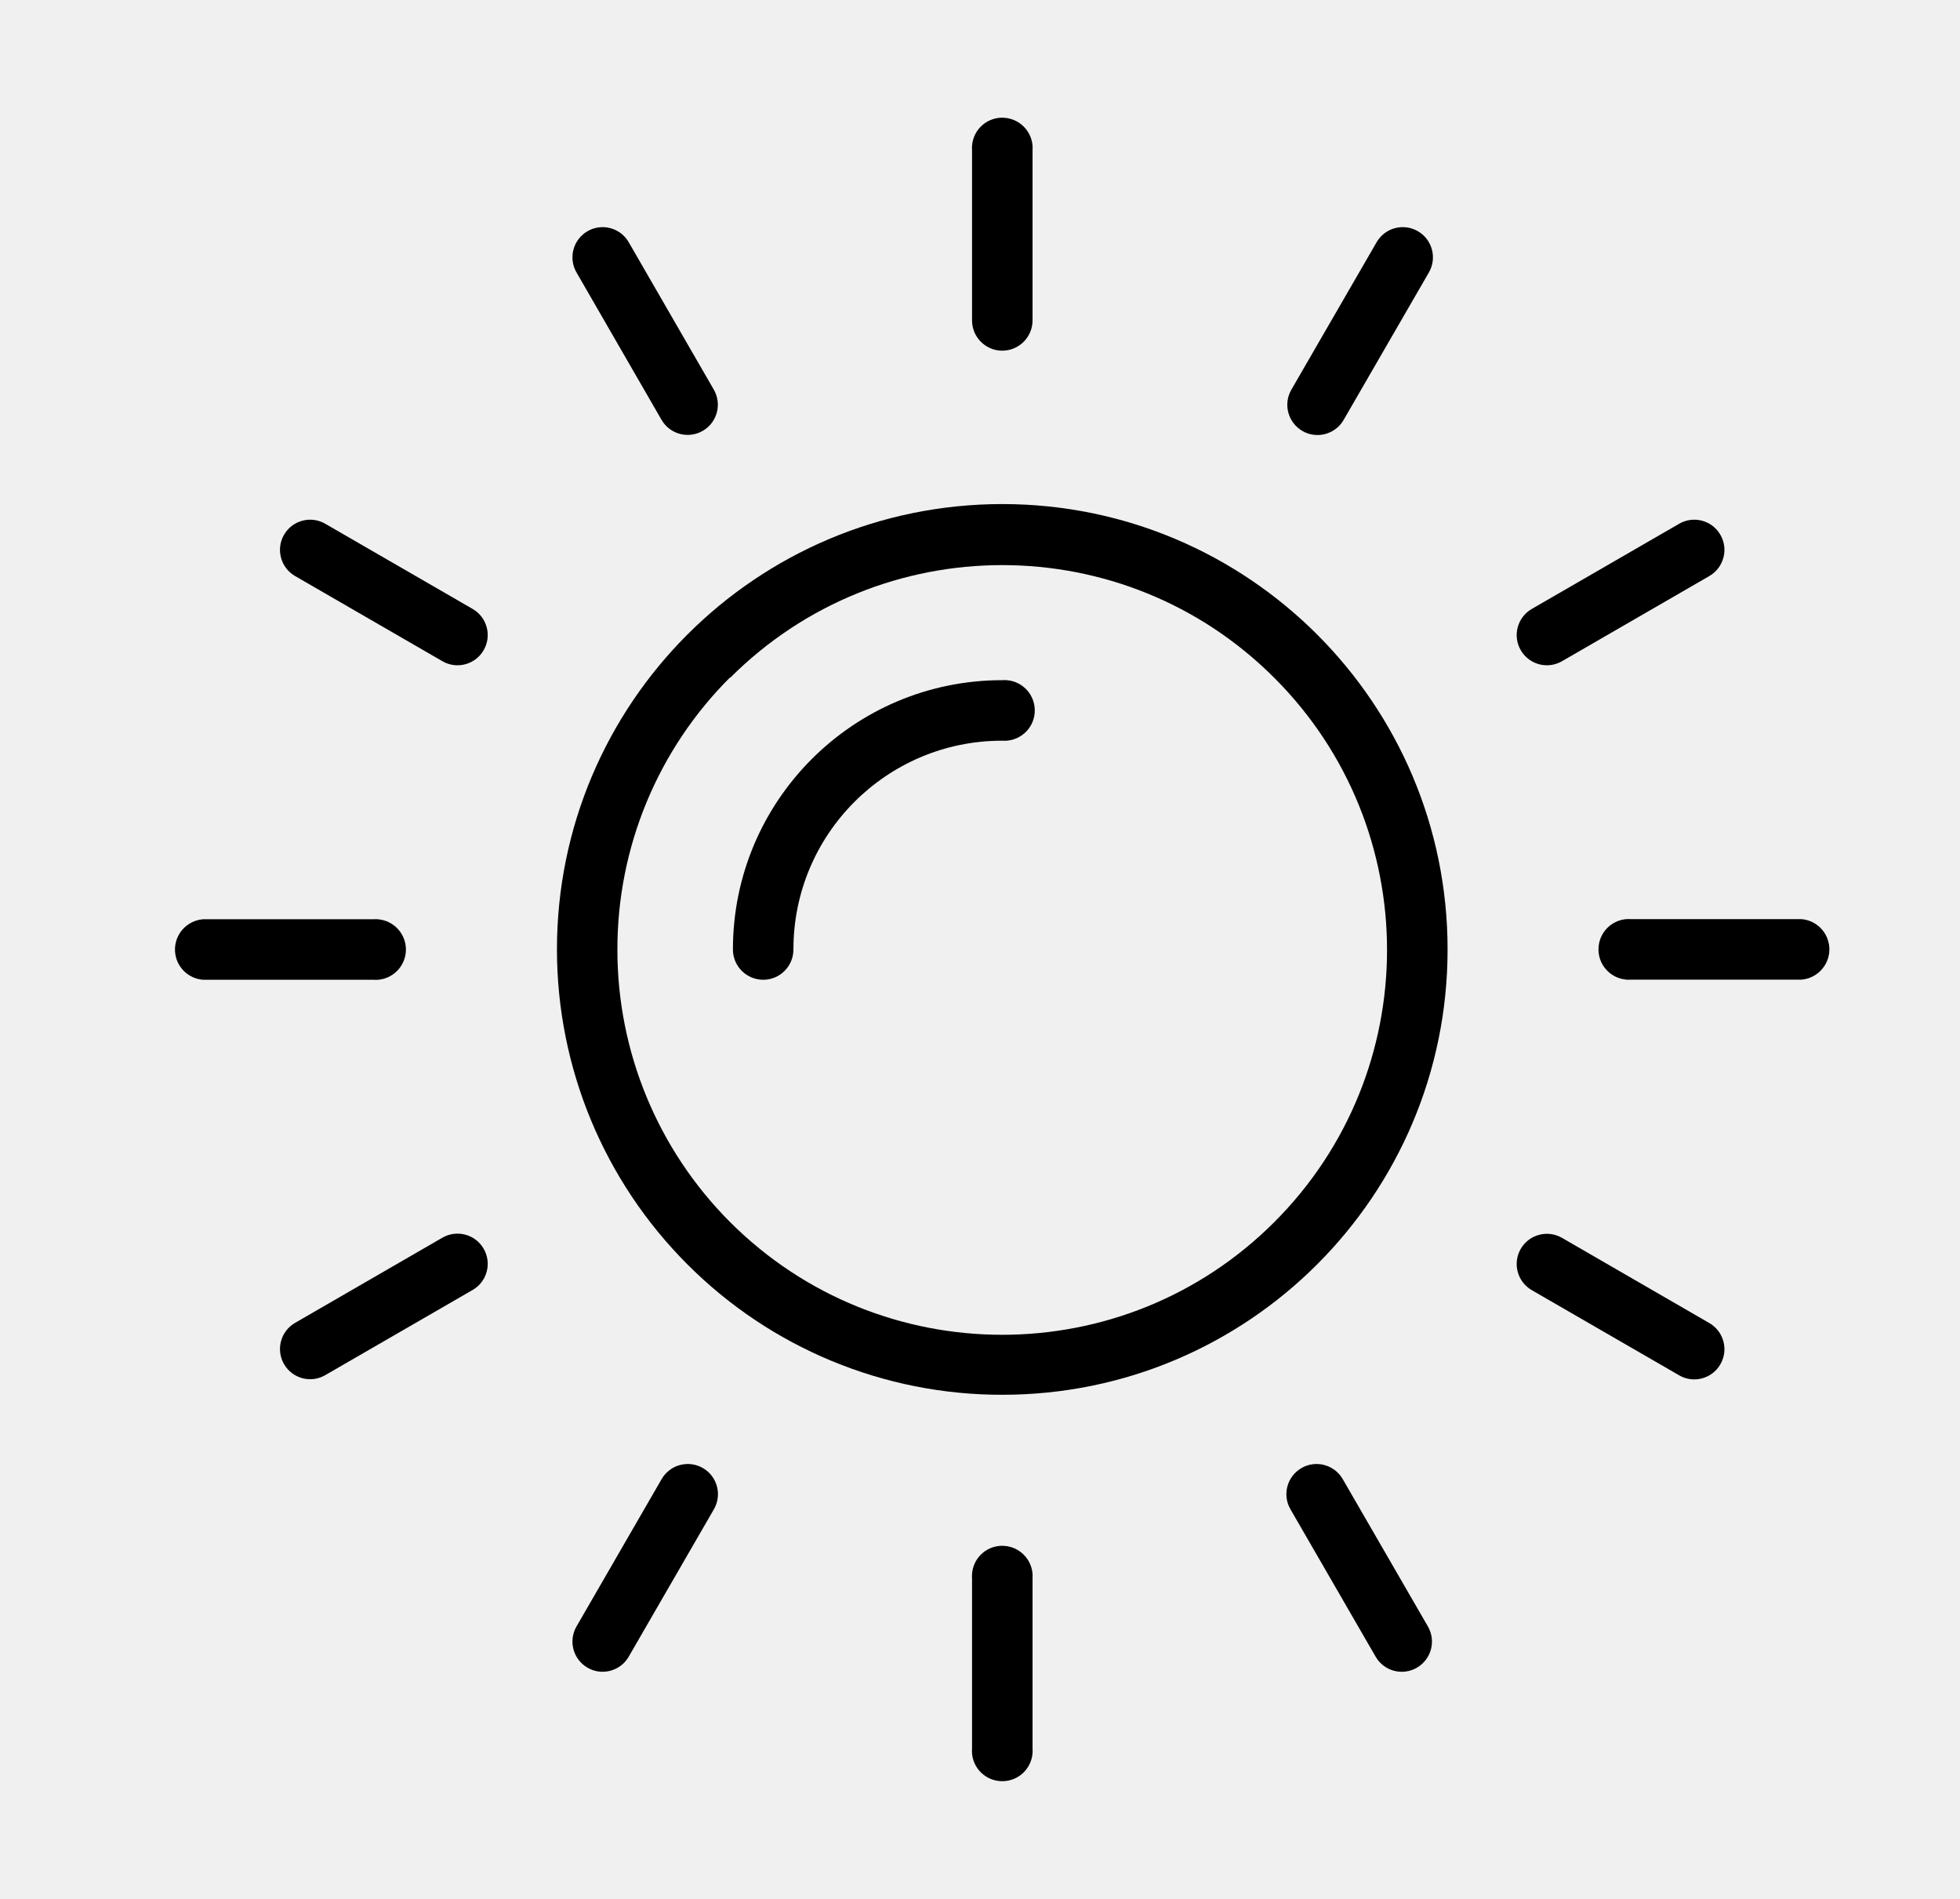
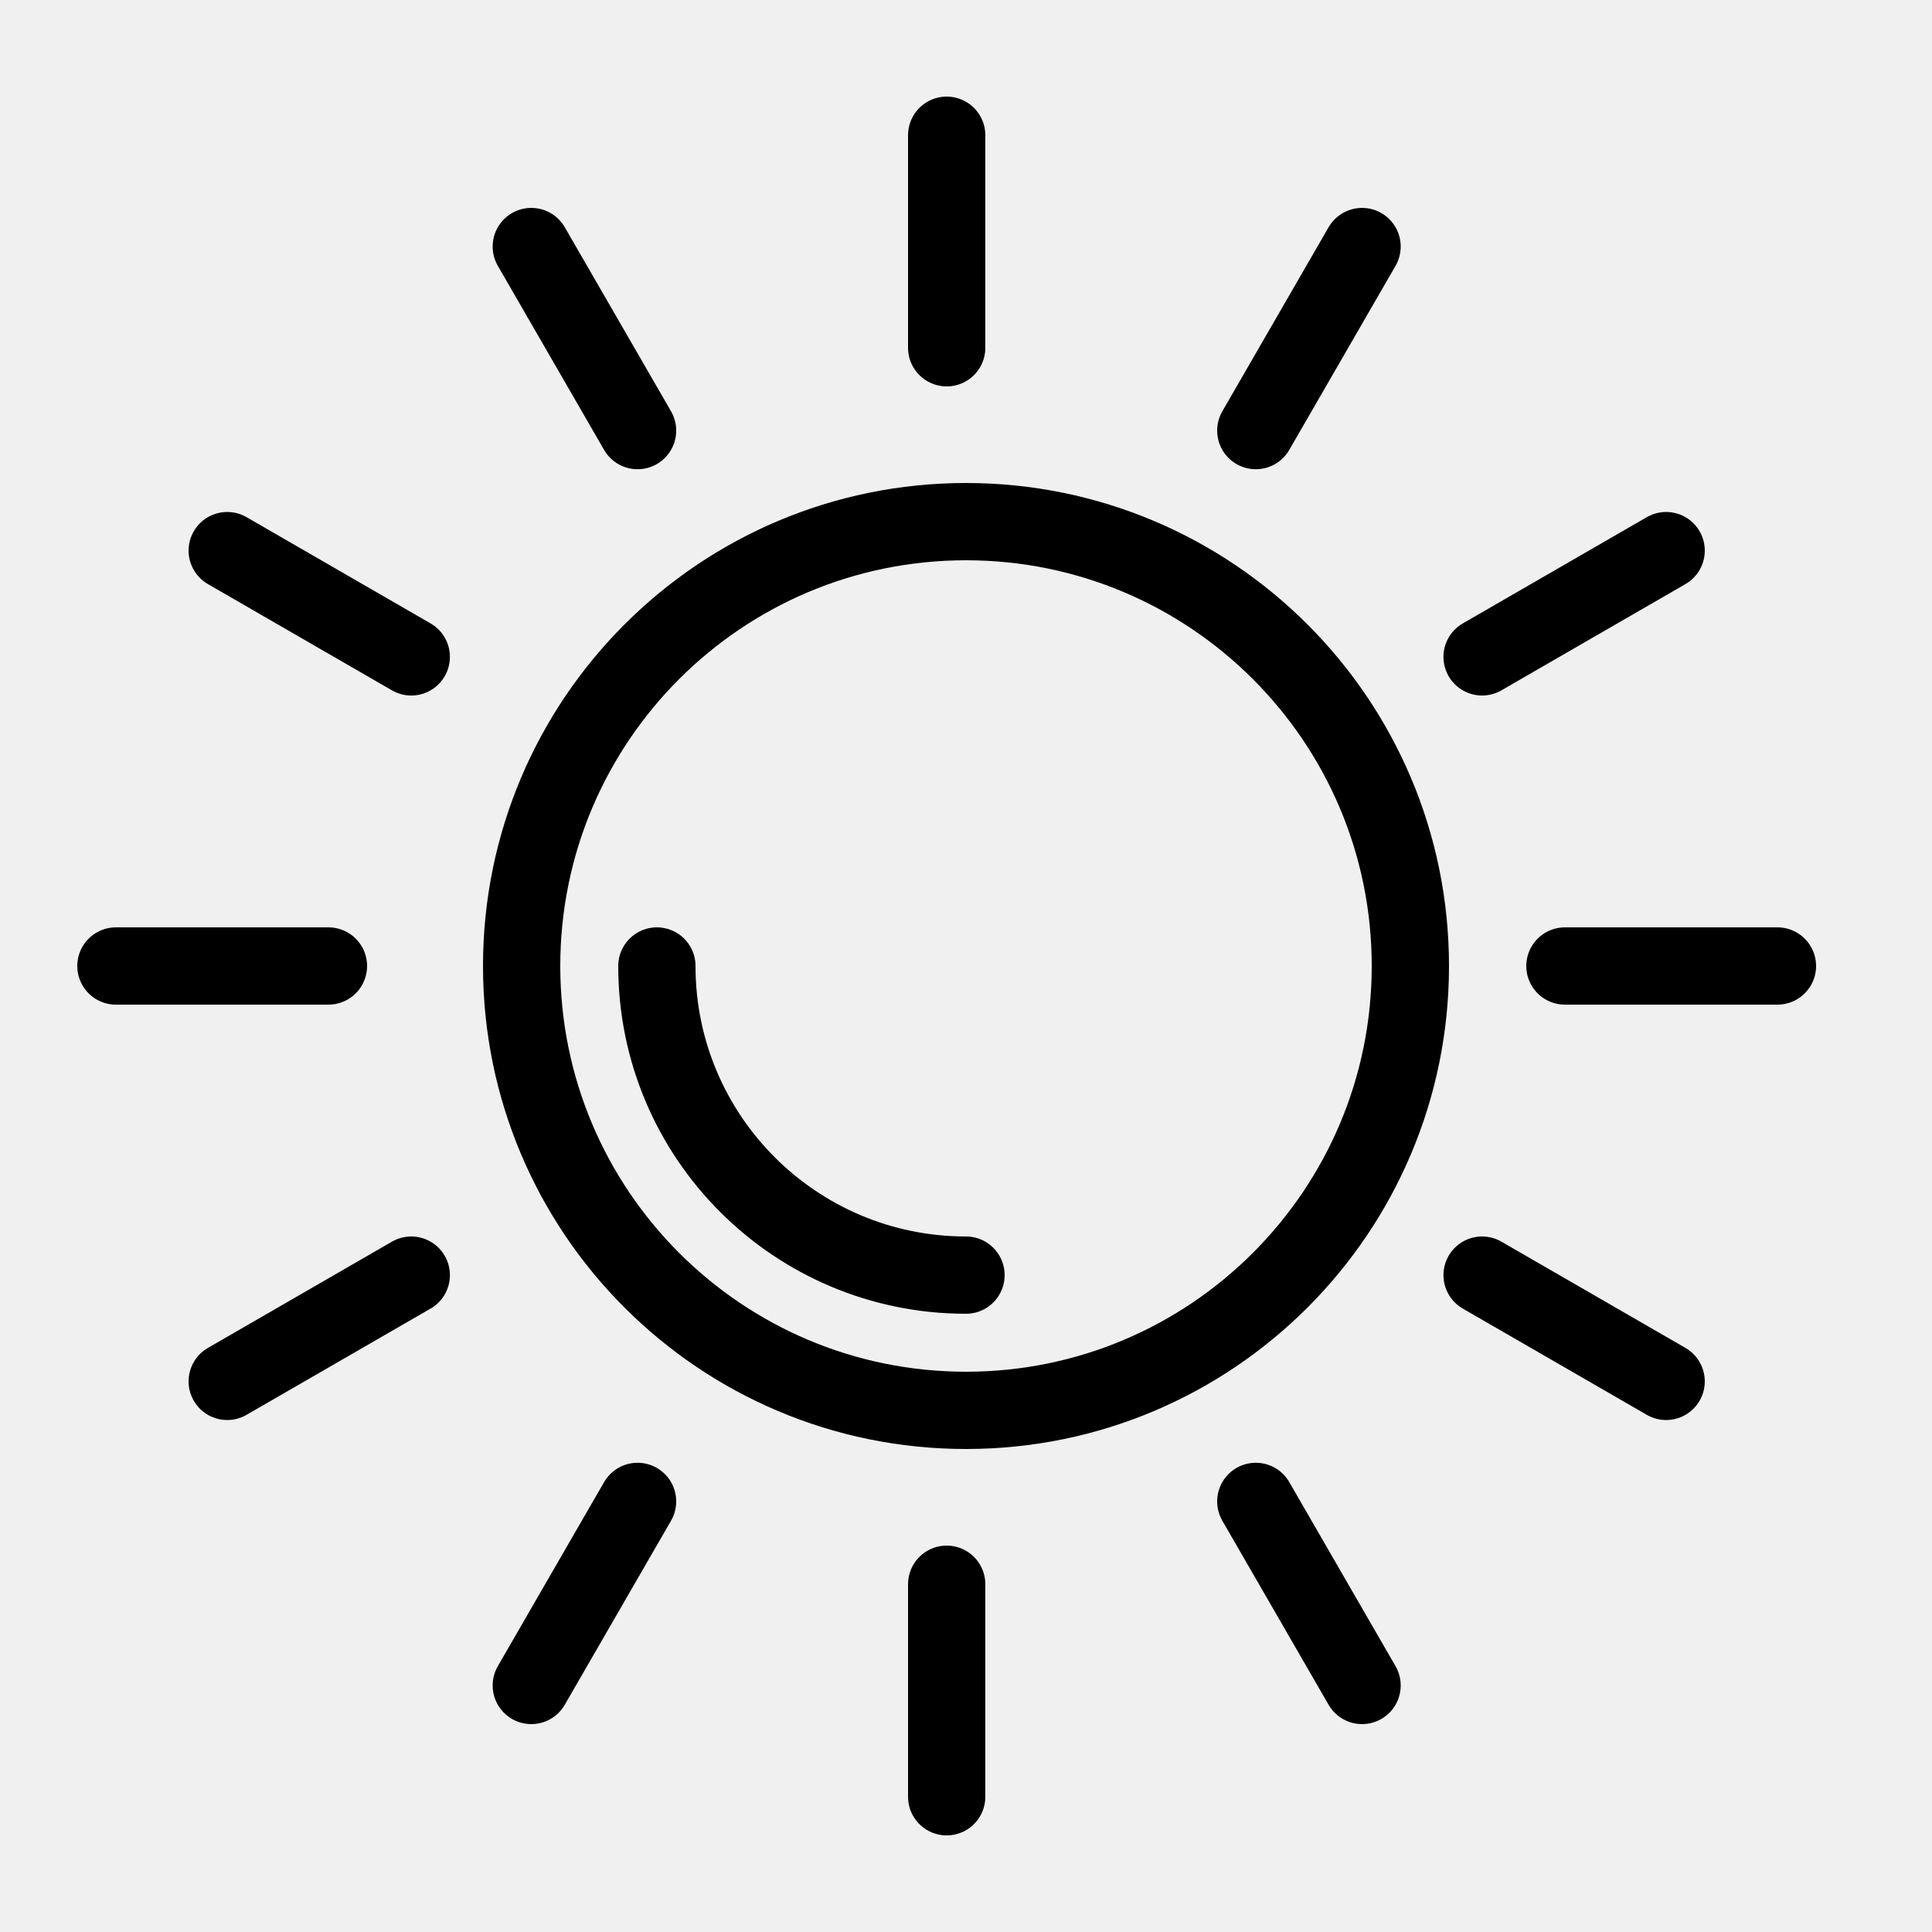
- <svg xmlns="http://www.w3.org/2000/svg" width="32" height="31" viewBox="0 0 32 31" fill="none">
-   <path d="M28.087 8.729C27.951 8.494 27.649 8.414 27.414 8.551L25.007 9.942C24.772 10.079 24.692 10.38 24.829 10.615C24.966 10.851 25.267 10.931 25.503 10.794L27.909 9.403C28.144 9.266 28.224 8.964 28.087 8.729Z" fill="black" />
-   <path d="M27.909 21.6L25.503 20.209C25.267 20.072 24.966 20.152 24.829 20.387C24.692 20.623 24.772 20.924 25.007 21.061L27.414 22.452C27.649 22.589 27.951 22.509 28.087 22.274C28.224 22.038 28.144 21.737 27.909 21.6Z" fill="black" />
-   <path d="M16.4 25.237C16.127 25.216 15.89 25.421 15.87 25.694C15.868 25.718 15.868 25.743 15.87 25.767V28.547C15.849 28.82 16.054 29.057 16.327 29.077C16.6 29.098 16.837 28.893 16.858 28.62C16.86 28.596 16.86 28.571 16.858 28.547V25.767C16.878 25.495 16.673 25.257 16.4 25.237Z" fill="black" />
-   <path d="M7.718 9.942L5.311 8.551C5.076 8.414 4.774 8.494 4.638 8.729C4.501 8.964 4.581 9.266 4.816 9.403L7.222 10.794C7.457 10.931 7.759 10.851 7.896 10.615C8.033 10.38 7.953 10.079 7.718 9.942Z" fill="black" />
-   <path d="M16.4 1.923C16.127 1.902 15.89 2.107 15.87 2.38C15.868 2.404 15.868 2.429 15.87 2.453V5.233C15.871 5.504 16.091 5.724 16.362 5.725C16.636 5.725 16.858 5.503 16.858 5.23V2.453C16.878 2.181 16.673 1.943 16.4 1.923Z" fill="black" />
-   <path d="M11.653 6.359L10.264 3.953C10.128 3.718 9.826 3.638 9.591 3.775C9.356 3.912 9.276 4.213 9.413 4.449L10.801 6.855C10.938 7.09 11.239 7.17 11.475 7.033C11.71 6.896 11.79 6.595 11.653 6.359Z" fill="black" />
-   <path d="M16.436 11.104C16.411 11.102 16.387 11.102 16.362 11.104C13.934 11.104 11.966 13.072 11.966 15.5C11.966 15.774 12.188 15.995 12.462 15.995C12.734 15.994 12.954 15.773 12.954 15.5C12.953 13.619 14.476 12.094 16.357 12.092C16.359 12.092 16.36 12.092 16.362 12.092C16.635 12.112 16.873 11.908 16.893 11.635C16.913 11.362 16.709 11.124 16.436 11.104Z" fill="black" />
-   <path d="M29.866 15.462C29.848 15.217 29.653 15.023 29.409 15.005H26.629C26.356 14.984 26.119 15.189 26.099 15.462C26.078 15.735 26.283 15.972 26.556 15.993C26.58 15.995 26.605 15.995 26.629 15.993H29.409C29.681 15.972 29.886 15.735 29.866 15.462Z" fill="black" />
-   <path d="M6.168 15.007C6.144 15.005 6.119 15.005 6.095 15.007H3.316C3.043 15.028 2.838 15.265 2.858 15.538C2.876 15.783 3.071 15.977 3.316 15.995H6.095C6.368 16.016 6.605 15.811 6.626 15.538C6.646 15.265 6.441 15.028 6.168 15.007Z" fill="black" />
-   <path d="M16.365 8.229C12.349 8.229 9.094 11.484 9.093 15.499C9.093 17.428 9.859 19.278 11.224 20.642C12.585 22.007 14.435 22.773 16.363 22.77C20.378 22.771 23.634 19.516 23.634 15.501C23.635 11.486 20.38 8.23 16.365 8.229ZM20.805 19.951C18.352 22.404 14.374 22.404 11.92 19.951C10.74 18.77 10.078 17.169 10.08 15.5C10.078 13.833 10.74 12.235 11.92 11.058V11.066C14.374 8.612 18.352 8.612 20.805 11.066C23.259 13.519 23.259 17.497 20.805 19.951Z" fill="black" />
-   <path d="M23.313 26.553C23.313 26.553 23.312 26.552 23.312 26.551L21.921 24.145C21.784 23.91 21.482 23.83 21.247 23.967C21.012 24.104 20.932 24.405 21.069 24.64L22.46 27.047C22.596 27.282 22.897 27.362 23.132 27.226C23.368 27.09 23.449 26.789 23.313 26.553Z" fill="black" />
-   <path d="M23.15 3.775C22.914 3.638 22.613 3.718 22.476 3.953L21.085 6.359C20.947 6.594 21.026 6.896 21.261 7.034C21.261 7.034 21.261 7.034 21.262 7.035C21.497 7.172 21.799 7.092 21.936 6.857C21.936 6.856 21.936 6.856 21.937 6.855L23.328 4.449C23.465 4.213 23.385 3.912 23.15 3.775Z" fill="black" />
-   <path d="M11.477 23.967C11.242 23.83 10.94 23.91 10.803 24.145L9.413 26.551C9.276 26.787 9.356 27.088 9.591 27.225C9.826 27.362 10.128 27.282 10.264 27.047L11.655 24.64C11.792 24.405 11.712 24.104 11.477 23.967Z" fill="black" />
-   <path d="M7.896 20.385C7.759 20.149 7.457 20.07 7.222 20.206L4.816 21.597C4.581 21.734 4.501 22.036 4.638 22.271C4.774 22.506 5.076 22.586 5.311 22.449L7.718 21.058C7.953 20.922 8.033 20.62 7.896 20.385Z" fill="black" />
+ <svg xmlns="http://www.w3.org/2000/svg" width="100" height="100" viewBox="0 0 100 100" fill="none">
+   <g clip-path="url(#clip0)">
+     <circle cx="50" cy="50" r="23" stroke="black" stroke-width="4" stroke-linecap="round" stroke-linejoin="round" />
+     <path d="M50 66C41.163 66 34 58.837 34 50" stroke="black" stroke-width="4" stroke-linecap="round" stroke-linejoin="round" />
+     <path d="M6 50H17" stroke="black" stroke-width="4" stroke-linecap="round" stroke-linejoin="round" />
+     <path d="M92 50H81" stroke="black" stroke-width="4" stroke-linecap="round" stroke-linejoin="round" />
+     <path d="M11.761 28.5L21.287 34" stroke="black" stroke-width="4" stroke-linecap="round" stroke-linejoin="round" />
+     <path d="M86.239 71.5L76.713 66" stroke="black" stroke-width="4" stroke-linecap="round" stroke-linejoin="round" />
+     <path d="M27.5 12.761L33 22.287" stroke="black" stroke-width="4" stroke-linecap="round" stroke-linejoin="round" />
+     <path d="M70.5 87.239L65 77.713" stroke="black" stroke-width="4" stroke-linecap="round" stroke-linejoin="round" />
+     <path d="M49 7L49 18" stroke="black" stroke-width="4" stroke-linecap="round" stroke-linejoin="round" />
+     <path d="M49 93L49 82" stroke="black" stroke-width="4" stroke-linecap="round" stroke-linejoin="round" />
+     <path d="M70.5 12.761L65 22.287" stroke="black" stroke-width="4" stroke-linecap="round" stroke-linejoin="round" />
+     <path d="M27.5 87.239L33 77.713" stroke="black" stroke-width="4" stroke-linecap="round" stroke-linejoin="round" />
+     <path d="M86.239 28.5L76.713 34" stroke="black" stroke-width="4" stroke-linecap="round" stroke-linejoin="round" />
+     <path d="M11.761 71.5L21.287 66" stroke="black" stroke-width="4" stroke-linecap="round" stroke-linejoin="round" />
+   </g>
+   <defs>
+     <clipPath id="clip0">
+       <rect width="100" height="100" fill="white" />
+     </clipPath>
+   </defs>
</svg>
